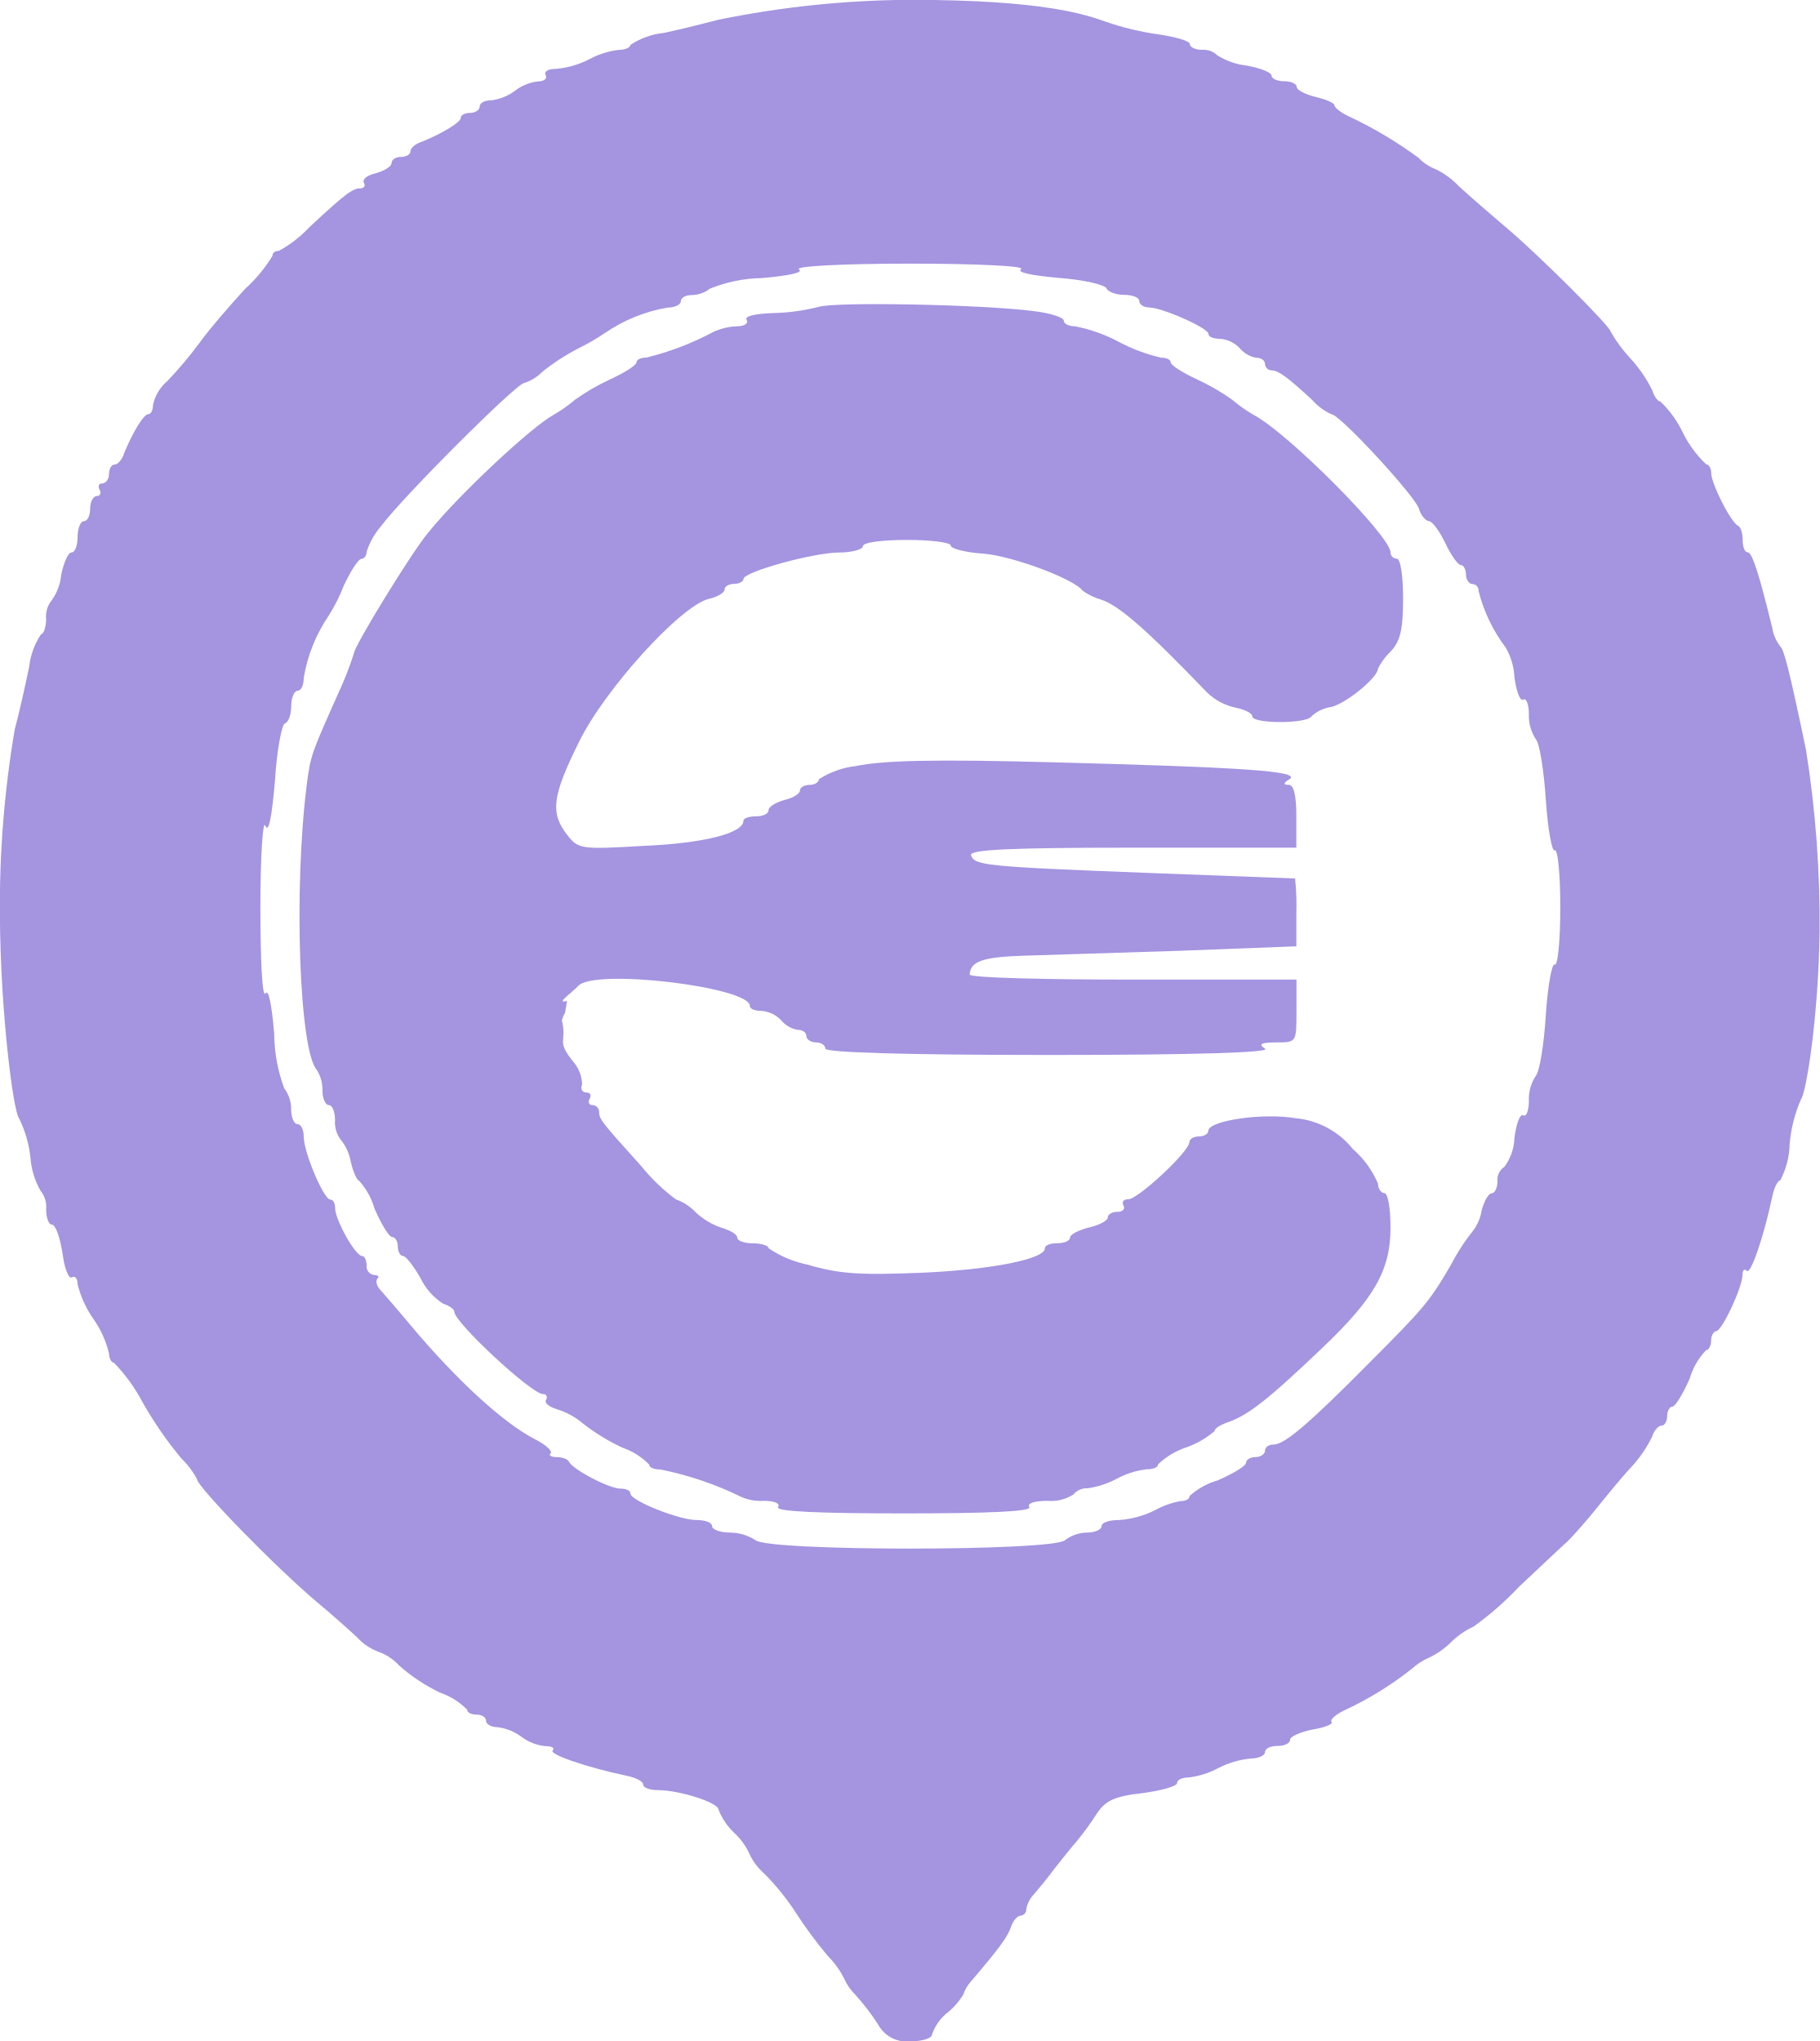
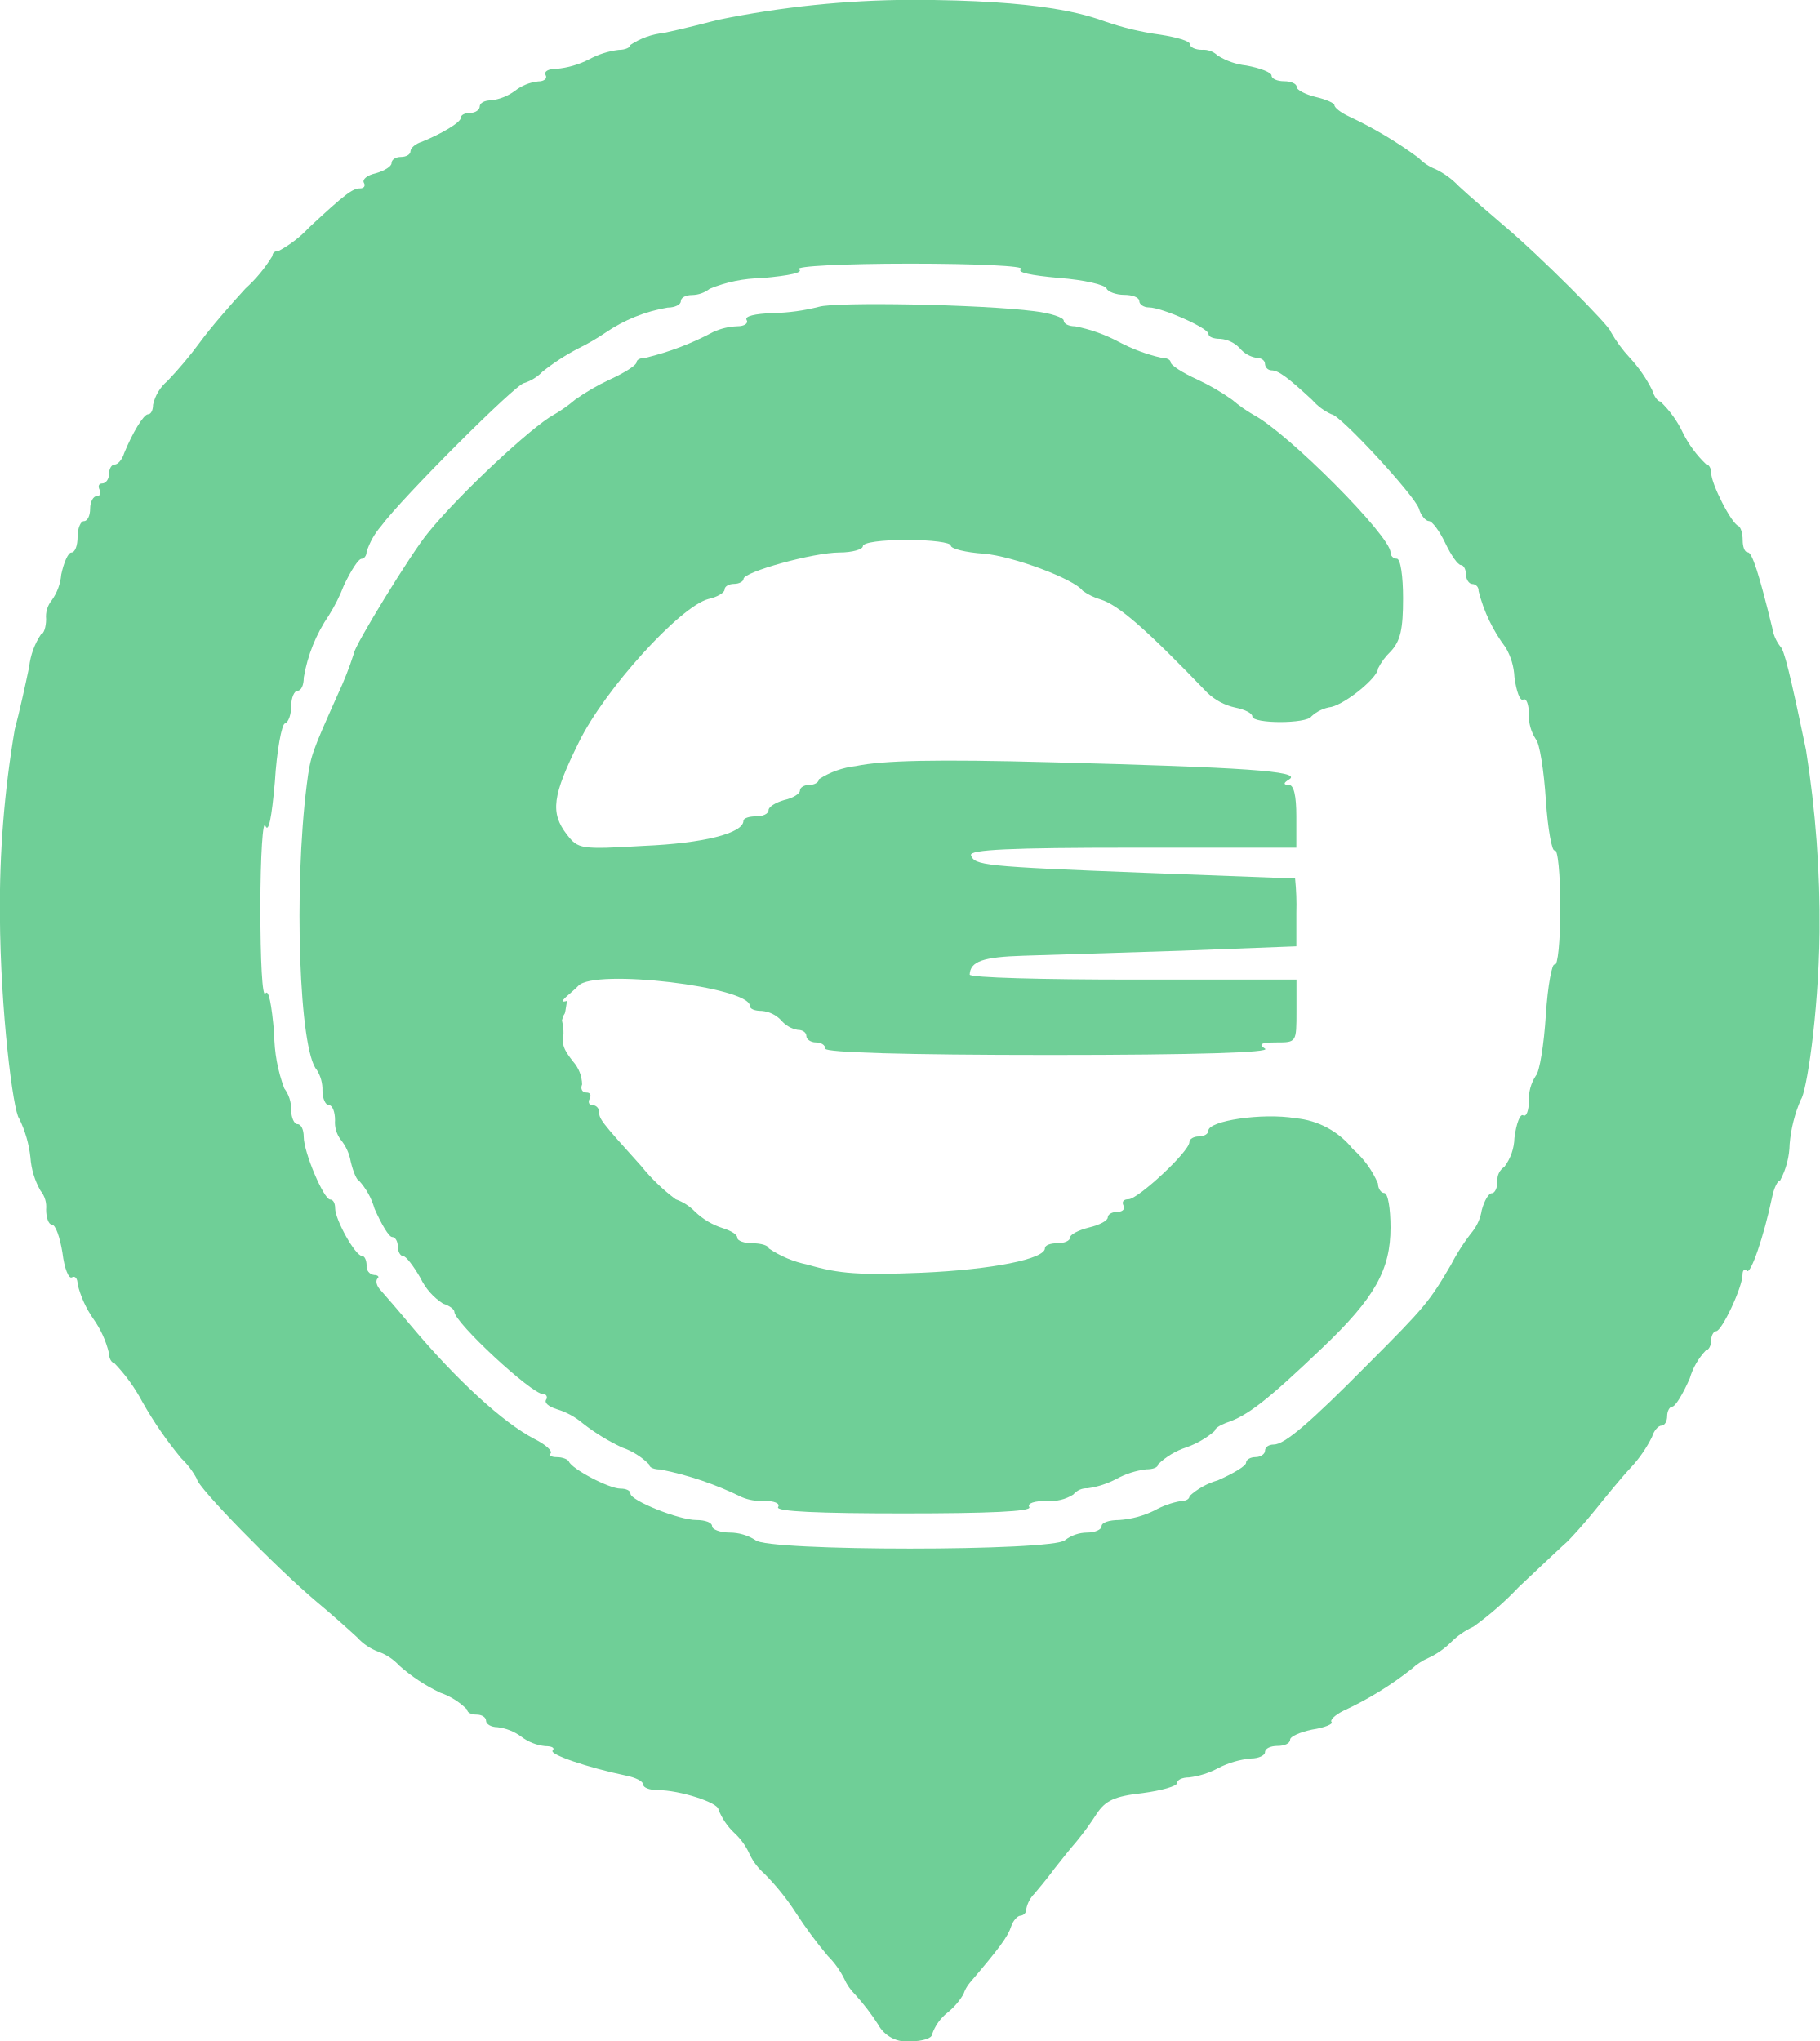
<svg xmlns="http://www.w3.org/2000/svg" width="134.443" height="150.834" viewBox="0 0 134.443 150.834">
  <g id="icon_B" data-name="icon B" transform="translate(-107.404 420.849)">
-     <path id="Path_3851" data-name="Path 3851" d="M160.488-419.389c-.882.232-2.739.7-4.038.975a5.435,5.435,0,0,0-2.46.882c0,.186-.371.371-.882.371a6.153,6.153,0,0,0-2.182.7,6.639,6.639,0,0,1-2.414.7c-.6,0-.928.186-.789.464.139.232-.093.464-.557.464a3.381,3.381,0,0,0-1.717.7,3.7,3.7,0,0,1-1.764.7c-.464,0-.836.186-.836.464,0,.232-.325.464-.7.464s-.7.139-.7.371c0,.325-1.393,1.16-2.878,1.764-.464.139-.836.464-.836.7s-.325.418-.7.418-.7.186-.7.464c0,.232-.511.557-1.16.743-.65.139-1.021.464-.882.7s0,.418-.279.418c-.557,0-1.114.418-3.76,2.878A8.723,8.723,0,0,1,128-402.307c-.279,0-.464.139-.464.371a10.887,10.887,0,0,1-2,2.414c-1.068,1.16-2.6,2.924-3.342,3.946a29.9,29.9,0,0,1-2.414,2.878,3.2,3.2,0,0,0-1.068,1.764c0,.371-.139.7-.371.7-.325,0-1.16,1.393-1.764,2.878-.139.464-.464.836-.7.836s-.418.325-.418.7-.232.7-.511.7c-.232,0-.325.186-.186.464.139.232.046.464-.186.464-.279,0-.511.418-.511.928s-.186.928-.464.928c-.232,0-.464.511-.464,1.16s-.186,1.16-.464,1.16c-.232,0-.557.743-.743,1.625a3.829,3.829,0,0,1-.7,1.9,1.894,1.894,0,0,0-.418,1.393c0,.6-.186,1.114-.371,1.114a5.4,5.4,0,0,0-.882,2.414c-.279,1.346-.743,3.435-1.068,4.642a77.73,77.73,0,0,0-1.094,13.677c.035,7.13.981,14.541,1.419,15.056a8.625,8.625,0,0,1,.836,2.878,5.775,5.775,0,0,0,.743,2.46,1.894,1.894,0,0,1,.418,1.393c0,.6.186,1.114.418,1.114.279,0,.6.928.789,2.089.139,1.16.464,1.95.7,1.81s.418.093.418.511a7.761,7.761,0,0,0,1.16,2.553,7.371,7.371,0,0,1,1.16,2.553c0,.371.186.7.371.7a12.716,12.716,0,0,1,2.089,2.878,28.377,28.377,0,0,0,2.878,4.178,6.1,6.1,0,0,1,1.16,1.532c0,.557,5.8,6.5,8.82,9.052,1.068.882,2.414,2.089,3.017,2.646a3.943,3.943,0,0,0,1.578,1.068,3.826,3.826,0,0,1,1.532,1.021,13.08,13.08,0,0,0,3.017,2,5.176,5.176,0,0,1,2,1.253c0,.232.325.371.7.371s.7.186.7.464c0,.232.371.464.836.464a3.694,3.694,0,0,1,1.764.7,3.526,3.526,0,0,0,1.764.7c.511,0,.743.139.557.325-.279.279,2.553,1.253,5.431,1.857.7.139,1.253.418,1.253.65s.464.418,1.068.418c1.625,0,4.5.928,4.5,1.439a4.824,4.824,0,0,0,1.16,1.717,4.774,4.774,0,0,1,1.16,1.625,4.448,4.448,0,0,0,1.068,1.393,17.785,17.785,0,0,1,2.321,2.878,31.915,31.915,0,0,0,2.367,3.2,6.456,6.456,0,0,1,1.207,1.671,3.9,3.9,0,0,0,.836,1.207,16.822,16.822,0,0,1,1.671,2.182,2.408,2.408,0,0,0,2.414,1.253c.882,0,1.578-.232,1.578-.511a3.511,3.511,0,0,1,1.16-1.625,5.014,5.014,0,0,0,1.16-1.346,2.6,2.6,0,0,1,.464-.836c2.182-2.553,2.832-3.435,3.064-4.178.139-.418.464-.789.7-.789a.473.473,0,0,0,.418-.511,2.219,2.219,0,0,1,.6-1.114c.279-.325.975-1.16,1.485-1.857.511-.65,1.253-1.578,1.625-2a21.413,21.413,0,0,0,1.485-2.042c.65-.975,1.3-1.3,3.389-1.532,1.393-.186,2.553-.511,2.553-.743s.371-.418.882-.418a6.153,6.153,0,0,0,2.182-.7,6.638,6.638,0,0,1,2.414-.7c.557,0,1.021-.232,1.021-.464,0-.279.418-.464.928-.464s.928-.186.928-.464c0-.232.743-.557,1.625-.743.928-.139,1.578-.418,1.439-.557s.232-.511.882-.836a24.928,24.928,0,0,0,5.06-3.11,4.393,4.393,0,0,1,1.207-.789,5.839,5.839,0,0,0,1.671-1.16,5.839,5.839,0,0,1,1.671-1.16,23.273,23.273,0,0,0,3.342-2.924c1.671-1.578,3.3-3.11,3.621-3.389.325-.325,1.253-1.346,2-2.275.789-.975,1.95-2.414,2.692-3.2a9.559,9.559,0,0,0,1.532-2.228c.139-.464.464-.836.7-.836s.418-.325.418-.7.186-.7.371-.7c.232,0,.789-.928,1.3-2.089a5.075,5.075,0,0,1,1.207-2.089c.186,0,.371-.325.371-.7s.186-.7.371-.7c.418,0,1.95-3.249,1.95-4.178,0-.325.139-.464.325-.279.279.279,1.253-2.553,1.857-5.431.139-.7.418-1.253.6-1.253a5.982,5.982,0,0,0,.7-2.692,10.464,10.464,0,0,1,.836-3.3c.377-.448,1.288-6,1.375-12.356a80.845,80.845,0,0,0-1-13.453c-1.207-5.8-1.625-7.427-1.9-7.659a3.022,3.022,0,0,1-.6-1.393c-.975-3.992-1.485-5.57-1.81-5.57-.232,0-.371-.418-.371-.882,0-.511-.139-.975-.325-1.068-.511-.186-2-3.11-2-3.9,0-.371-.186-.65-.371-.65a8.275,8.275,0,0,1-1.717-2.321,7.782,7.782,0,0,0-1.671-2.321c-.186,0-.464-.371-.6-.836a10.3,10.3,0,0,0-1.671-2.414,10.308,10.308,0,0,1-1.393-1.9c0-.371-5.385-5.756-7.891-7.845-1.021-.882-2.553-2.182-3.342-2.924a5.9,5.9,0,0,0-1.717-1.253,3.462,3.462,0,0,1-1.253-.836,30.386,30.386,0,0,0-5.152-3.064c-.6-.279-1.068-.65-1.068-.836,0-.139-.6-.418-1.393-.6-.743-.186-1.393-.511-1.393-.743s-.418-.418-.928-.418-.928-.186-.928-.418-.836-.557-1.857-.743a5.068,5.068,0,0,1-2.135-.743,1.5,1.5,0,0,0-1.16-.418c-.464,0-.882-.186-.882-.418s-.975-.511-2.182-.7a21.059,21.059,0,0,1-4.085-.975c-1.439-.511-4.6-1.6-14.39-1.6A72.309,72.309,0,0,0,160.488-419.389Zm22.374,18.428c-.371.232.7.464,2.785.65,1.857.139,3.435.511,3.528.789.093.232.7.464,1.3.464s1.114.186,1.114.464c0,.232.325.464.7.464.975,0,4.41,1.532,4.41,1.95,0,.232.371.371.882.371a2.23,2.23,0,0,1,1.439.7,2.053,2.053,0,0,0,1.207.7c.371,0,.65.186.65.464a.5.5,0,0,0,.464.464c.511,0,1.16.464,3.017,2.182a4.208,4.208,0,0,0,1.439,1.068c.6,0,6.127,5.988,6.452,6.963.139.511.511.928.743.928s.789.743,1.207,1.625.928,1.625,1.16,1.625c.186,0,.371.325.371.7s.232.7.464.7a.477.477,0,0,1,.464.511,11.623,11.623,0,0,0,2,4.178,4.774,4.774,0,0,1,.65,2.182c.139,1.068.418,1.81.65,1.671s.418.371.418,1.068a3.166,3.166,0,0,0,.511,1.857c.279.279.6,2.321.743,4.5s.464,3.853.65,3.713c.232-.139.418,1.764.418,4.224s-.186,4.363-.418,4.224c-.186-.139-.511,1.532-.65,3.714s-.464,4.224-.743,4.5a3.166,3.166,0,0,0-.511,1.857c0,.7-.186,1.207-.418,1.068s-.511.6-.65,1.671a3.735,3.735,0,0,1-.743,2.135,1.138,1.138,0,0,0-.511,1.068c0,.464-.186.882-.418.882s-.557.557-.743,1.253a3.423,3.423,0,0,1-.65,1.532,15.247,15.247,0,0,0-1.625,2.507c-1.578,2.692-1.9,3.11-6.174,7.381-4.271,4.317-6.127,5.9-6.916,5.9-.371,0-.65.186-.65.464,0,.232-.325.464-.7.464s-.7.186-.7.418-.928.789-2.089,1.3a5.249,5.249,0,0,0-2.089,1.16c0,.232-.279.371-.65.371a6.211,6.211,0,0,0-1.95.7,7.017,7.017,0,0,1-2.6.7c-.743,0-1.3.186-1.3.464,0,.232-.464.464-1.068.464a2.712,2.712,0,0,0-1.625.557c-.836.836-22.1.836-22.884,0a3.56,3.56,0,0,0-1.9-.557c-.7,0-1.3-.232-1.3-.464,0-.279-.511-.464-1.16-.464-1.3,0-4.874-1.439-4.874-1.95,0-.232-.325-.371-.743-.371-.836,0-3.574-1.439-3.806-2-.093-.186-.511-.325-.882-.325-.418,0-.65-.139-.464-.279.139-.186-.371-.65-1.207-1.068-2.321-1.207-5.756-4.363-9.144-8.4-.882-1.068-1.857-2.182-2.182-2.553-.325-.325-.418-.7-.279-.882.186-.139.046-.279-.232-.279a.635.635,0,0,1-.557-.7c0-.371-.139-.7-.325-.7-.511,0-2-2.692-2-3.528,0-.371-.139-.65-.371-.65-.464,0-1.95-3.481-1.95-4.642,0-.511-.186-.928-.464-.928-.232,0-.464-.464-.464-1.068a2.557,2.557,0,0,0-.511-1.578,11.776,11.776,0,0,1-.743-4.038c-.186-2.182-.418-3.342-.65-2.971-.232.325-.371-2.46-.371-6.359,0-3.853.186-6.545.371-6.034.232.557.464-.557.7-3.249.139-2.321.511-4.271.743-4.317.279-.093.464-.7.464-1.3s.232-1.114.464-1.114c.279,0,.464-.418.464-.975a11.564,11.564,0,0,1,1.857-4.6,12.93,12.93,0,0,0,1.114-2.228c.511-1.068,1.068-1.95,1.3-1.95.186,0,.371-.232.371-.511a5.428,5.428,0,0,1,1.068-1.9c1.532-2.089,10.026-10.583,10.583-10.583a3.257,3.257,0,0,0,1.346-.836,16.394,16.394,0,0,1,2.646-1.717,16.427,16.427,0,0,0,2-1.16,11.564,11.564,0,0,1,4.6-1.857c.557,0,.975-.232.975-.464,0-.279.371-.464.836-.464a2.184,2.184,0,0,0,1.3-.464,10.525,10.525,0,0,1,3.853-.789c2.089-.186,3.11-.418,2.739-.65-.325-.232,3.342-.418,8.216-.418S183.187-401.193,182.862-400.961Z" fill="#a594e0" />
-     <path id="Path_3852" data-name="Path 3852" d="M192.712-373.325a14.873,14.873,0,0,1-3.389.464c-1.346.046-2.135.232-1.95.511.139.232-.139.464-.7.464a4.674,4.674,0,0,0-1.764.418,20.965,20.965,0,0,1-4.967,1.9c-.371,0-.7.139-.7.325,0,.232-.882.789-2,1.3a16.234,16.234,0,0,0-2.553,1.485,10.533,10.533,0,0,1-1.578,1.114c-1.625.882-7.009,5.9-9.284,8.727-1.207,1.439-5.477,8.4-5.477,8.912a25.146,25.146,0,0,1-1.207,3.064c-1.9,4.271-2,4.456-2.275,6.638-.975,7.705-.557,19.635.743,21.074a2.737,2.737,0,0,1,.418,1.532c0,.6.232,1.068.464,1.068.279,0,.464.511.464,1.114a2.118,2.118,0,0,0,.418,1.439,3.51,3.51,0,0,1,.743,1.625c.186.789.464,1.393.6,1.393a5.249,5.249,0,0,1,1.16,2.089c.511,1.16,1.068,2.089,1.3,2.089s.418.325.418.7.186.7.371.7c.232,0,.789.743,1.3,1.625a4.646,4.646,0,0,0,1.671,1.9c.464.139.836.418.836.6,0,.789,5.709,6.081,6.545,6.081a.256.256,0,0,1,.232.418c-.139.232.186.511.789.7a5.409,5.409,0,0,1,1.95,1.068,14.963,14.963,0,0,0,2.878,1.764,5.176,5.176,0,0,1,2,1.253c0,.232.371.371.836.371A24.541,24.541,0,0,1,187-285.362a3.581,3.581,0,0,0,1.625.279c.789,0,1.253.186,1.068.464-.186.325,3.017.464,9.284.464s9.469-.139,9.284-.464c-.186-.279.371-.464,1.346-.464a3.064,3.064,0,0,0,1.9-.464,1.292,1.292,0,0,1,1.068-.464,6.579,6.579,0,0,0,2.135-.7,6.154,6.154,0,0,1,2.182-.7c.511,0,.882-.139.882-.371a5.493,5.493,0,0,1,2.089-1.253,6.527,6.527,0,0,0,2.089-1.207c0-.186.371-.418.836-.6,1.578-.511,3.017-1.625,7.148-5.57,3.853-3.667,5.013-5.756,5.013-8.866,0-1.393-.186-2.553-.464-2.553-.232,0-.464-.325-.464-.7a7.047,7.047,0,0,0-1.857-2.553,6.132,6.132,0,0,0-4.224-2.275c-2.46-.418-6.452.186-6.452.928,0,.232-.325.418-.7.418s-.7.186-.7.418c0,.7-3.806,4.224-4.5,4.224-.371,0-.511.186-.371.464.139.232-.046.464-.418.464-.418,0-.743.186-.743.418s-.6.557-1.393.743c-.743.186-1.393.511-1.393.743s-.418.418-.928.418-.928.139-.928.371c0,.789-3.853,1.578-9.1,1.81-4.6.186-6.081.093-8.448-.6A7.976,7.976,0,0,1,189-303.744c0-.186-.511-.371-1.16-.371s-1.16-.186-1.16-.418-.464-.511-1.068-.7a5.261,5.261,0,0,1-2.042-1.207,3.694,3.694,0,0,0-1.439-.928,14.13,14.13,0,0,1-2.553-2.46c-3.017-3.342-3.11-3.481-3.11-4.038a.508.508,0,0,0-.511-.464c-.232,0-.325-.232-.186-.464.139-.279.046-.464-.232-.464-.325,0-.464-.279-.325-.6a2.633,2.633,0,0,0-.65-1.671c-1.3-1.625-.447-1.37-.841-3.064.246-.868.148.068.377-1.439-.928.279.418-.65.836-1.114,1.207-1.3,12.672.093,12.672,1.485,0,.232.371.371.882.371a2.23,2.23,0,0,1,1.439.7,2.053,2.053,0,0,0,1.207.7c.371,0,.65.186.65.464,0,.232.325.464.7.464s.7.186.7.464,5.849.464,16.618.464c10.862,0,16.339-.186,15.875-.464-.511-.325-.325-.464.836-.464,1.485,0,1.485,0,1.485-2.321v-2.321H215.922c-6.638,0-12.069-.139-12.069-.371.046-.975.975-1.3,3.946-1.393,1.81-.046,7.056-.232,11.744-.371l8.448-.325v-2.46a19.3,19.3,0,0,0-.093-2.553c-.093,0-5.06-.186-11.048-.418-12.069-.464-12.626-.557-12.9-1.3-.139-.418,2.924-.557,11.93-.557H227.99v-2.321c0-1.532-.186-2.321-.557-2.321-.418,0-.418-.139.046-.418.928-.6-3.481-.882-17.546-1.253-8.634-.232-12.487-.139-14.483.279a6.373,6.373,0,0,0-2.739.975c0,.232-.325.418-.7.418s-.7.186-.7.418-.511.557-1.16.7c-.65.186-1.16.511-1.16.743,0,.279-.418.464-.928.464s-.928.139-.928.325c0,.928-2.971,1.671-7.381,1.857-4.688.279-4.828.232-5.663-.836-1.253-1.625-1.068-2.878.882-6.824,1.9-3.9,7.473-10.026,9.562-10.583.65-.139,1.207-.464,1.207-.7s.325-.418.7-.418.7-.186.7-.371c0-.511,5.152-1.95,7.1-1.95.928,0,1.717-.232,1.717-.464,0-.279,1.393-.464,3.249-.464,1.81,0,3.249.186,3.249.418s1.114.511,2.46.6c2.135.186,6.638,1.857,7.288,2.739a4.463,4.463,0,0,0,1.346.65c1.3.418,3.3,2.135,7.845,6.87a4.324,4.324,0,0,0,2.089,1.114c.7.139,1.253.418,1.253.65,0,.557,4.038.557,4.363,0a2.738,2.738,0,0,1,1.485-.7c1.114-.279,3.435-2.182,3.435-2.832a4.578,4.578,0,0,1,.928-1.253c.743-.789.928-1.671.928-3.946,0-1.625-.186-2.924-.464-2.924a.465.465,0,0,1-.464-.464c0-1.207-7.566-8.82-10.119-10.166a10.534,10.534,0,0,1-1.578-1.114,16.234,16.234,0,0,0-2.553-1.485c-1.114-.511-2-1.068-2-1.3,0-.186-.325-.325-.7-.325a12.85,12.85,0,0,1-3.11-1.16,11.485,11.485,0,0,0-3.249-1.16c-.464,0-.836-.186-.836-.418s-.975-.557-2.182-.7C204.688-373.511,193.919-373.7,192.712-373.325Z" transform="translate(-24.797 -24.851)" fill="#a594e0" />
+     <path id="Path_3851" data-name="Path 3851" d="M160.488-419.389c-.882.232-2.739.7-4.038.975a5.435,5.435,0,0,0-2.46.882c0,.186-.371.371-.882.371a6.153,6.153,0,0,0-2.182.7,6.639,6.639,0,0,1-2.414.7c-.6,0-.928.186-.789.464.139.232-.093.464-.557.464a3.381,3.381,0,0,0-1.717.7,3.7,3.7,0,0,1-1.764.7c-.464,0-.836.186-.836.464,0,.232-.325.464-.7.464s-.7.139-.7.371c0,.325-1.393,1.16-2.878,1.764-.464.139-.836.464-.836.7s-.325.418-.7.418-.7.186-.7.464c0,.232-.511.557-1.16.743-.65.139-1.021.464-.882.7s0,.418-.279.418c-.557,0-1.114.418-3.76,2.878A8.723,8.723,0,0,1,128-402.307c-.279,0-.464.139-.464.371a10.887,10.887,0,0,1-2,2.414c-1.068,1.16-2.6,2.924-3.342,3.946a29.9,29.9,0,0,1-2.414,2.878,3.2,3.2,0,0,0-1.068,1.764c0,.371-.139.7-.371.7-.325,0-1.16,1.393-1.764,2.878-.139.464-.464.836-.7.836s-.418.325-.418.7-.232.7-.511.7c-.232,0-.325.186-.186.464.139.232.046.464-.186.464-.279,0-.511.418-.511.928s-.186.928-.464.928c-.232,0-.464.511-.464,1.16s-.186,1.16-.464,1.16c-.232,0-.557.743-.743,1.625a3.829,3.829,0,0,1-.7,1.9,1.894,1.894,0,0,0-.418,1.393c0,.6-.186,1.114-.371,1.114a5.4,5.4,0,0,0-.882,2.414c-.279,1.346-.743,3.435-1.068,4.642a77.73,77.73,0,0,0-1.094,13.677c.035,7.13.981,14.541,1.419,15.056a8.625,8.625,0,0,1,.836,2.878,5.775,5.775,0,0,0,.743,2.46,1.894,1.894,0,0,1,.418,1.393c0,.6.186,1.114.418,1.114.279,0,.6.928.789,2.089.139,1.16.464,1.95.7,1.81s.418.093.418.511a7.761,7.761,0,0,0,1.16,2.553,7.371,7.371,0,0,1,1.16,2.553c0,.371.186.7.371.7a12.716,12.716,0,0,1,2.089,2.878,28.377,28.377,0,0,0,2.878,4.178,6.1,6.1,0,0,1,1.16,1.532c0,.557,5.8,6.5,8.82,9.052,1.068.882,2.414,2.089,3.017,2.646a3.943,3.943,0,0,0,1.578,1.068,3.826,3.826,0,0,1,1.532,1.021,13.08,13.08,0,0,0,3.017,2,5.176,5.176,0,0,1,2,1.253c0,.232.325.371.7.371s.7.186.7.464c0,.232.371.464.836.464a3.694,3.694,0,0,1,1.764.7,3.526,3.526,0,0,0,1.764.7c.511,0,.743.139.557.325-.279.279,2.553,1.253,5.431,1.857.7.139,1.253.418,1.253.65s.464.418,1.068.418c1.625,0,4.5.928,4.5,1.439a4.824,4.824,0,0,0,1.16,1.717,4.774,4.774,0,0,1,1.16,1.625,4.448,4.448,0,0,0,1.068,1.393,17.785,17.785,0,0,1,2.321,2.878,31.915,31.915,0,0,0,2.367,3.2,6.456,6.456,0,0,1,1.207,1.671,3.9,3.9,0,0,0,.836,1.207,16.822,16.822,0,0,1,1.671,2.182,2.408,2.408,0,0,0,2.414,1.253c.882,0,1.578-.232,1.578-.511a3.511,3.511,0,0,1,1.16-1.625,5.014,5.014,0,0,0,1.16-1.346,2.6,2.6,0,0,1,.464-.836c2.182-2.553,2.832-3.435,3.064-4.178.139-.418.464-.789.7-.789a.473.473,0,0,0,.418-.511,2.219,2.219,0,0,1,.6-1.114c.279-.325.975-1.16,1.485-1.857.511-.65,1.253-1.578,1.625-2a21.413,21.413,0,0,0,1.485-2.042c.65-.975,1.3-1.3,3.389-1.532,1.393-.186,2.553-.511,2.553-.743s.371-.418.882-.418a6.153,6.153,0,0,0,2.182-.7,6.638,6.638,0,0,1,2.414-.7c.557,0,1.021-.232,1.021-.464,0-.279.418-.464.928-.464s.928-.186.928-.464c0-.232.743-.557,1.625-.743.928-.139,1.578-.418,1.439-.557s.232-.511.882-.836a24.928,24.928,0,0,0,5.06-3.11,4.393,4.393,0,0,1,1.207-.789,5.839,5.839,0,0,0,1.671-1.16,5.839,5.839,0,0,1,1.671-1.16,23.273,23.273,0,0,0,3.342-2.924c1.671-1.578,3.3-3.11,3.621-3.389.325-.325,1.253-1.346,2-2.275.789-.975,1.95-2.414,2.692-3.2a9.559,9.559,0,0,0,1.532-2.228c.139-.464.464-.836.7-.836s.418-.325.418-.7.186-.7.371-.7c.232,0,.789-.928,1.3-2.089a5.075,5.075,0,0,1,1.207-2.089c.186,0,.371-.325.371-.7s.186-.7.371-.7c.418,0,1.95-3.249,1.95-4.178,0-.325.139-.464.325-.279.279.279,1.253-2.553,1.857-5.431.139-.7.418-1.253.6-1.253a5.982,5.982,0,0,0,.7-2.692,10.464,10.464,0,0,1,.836-3.3c.377-.448,1.288-6,1.375-12.356a80.845,80.845,0,0,0-1-13.453c-1.207-5.8-1.625-7.427-1.9-7.659a3.022,3.022,0,0,1-.6-1.393c-.975-3.992-1.485-5.57-1.81-5.57-.232,0-.371-.418-.371-.882,0-.511-.139-.975-.325-1.068-.511-.186-2-3.11-2-3.9,0-.371-.186-.65-.371-.65a8.275,8.275,0,0,1-1.717-2.321,7.782,7.782,0,0,0-1.671-2.321c-.186,0-.464-.371-.6-.836a10.3,10.3,0,0,0-1.671-2.414,10.308,10.308,0,0,1-1.393-1.9c0-.371-5.385-5.756-7.891-7.845-1.021-.882-2.553-2.182-3.342-2.924a5.9,5.9,0,0,0-1.717-1.253,3.462,3.462,0,0,1-1.253-.836,30.386,30.386,0,0,0-5.152-3.064c-.6-.279-1.068-.65-1.068-.836,0-.139-.6-.418-1.393-.6-.743-.186-1.393-.511-1.393-.743s-.418-.418-.928-.418-.928-.186-.928-.418-.836-.557-1.857-.743a5.068,5.068,0,0,1-2.135-.743,1.5,1.5,0,0,0-1.16-.418c-.464,0-.882-.186-.882-.418s-.975-.511-2.182-.7a21.059,21.059,0,0,1-4.085-.975c-1.439-.511-4.6-1.6-14.39-1.6A72.309,72.309,0,0,0,160.488-419.389Zm22.374,18.428c-.371.232.7.464,2.785.65,1.857.139,3.435.511,3.528.789.093.232.7.464,1.3.464s1.114.186,1.114.464c0,.232.325.464.7.464.975,0,4.41,1.532,4.41,1.95,0,.232.371.371.882.371a2.23,2.23,0,0,1,1.439.7,2.053,2.053,0,0,0,1.207.7c.371,0,.65.186.65.464a.5.5,0,0,0,.464.464c.511,0,1.16.464,3.017,2.182a4.208,4.208,0,0,0,1.439,1.068c.6,0,6.127,5.988,6.452,6.963.139.511.511.928.743.928s.789.743,1.207,1.625.928,1.625,1.16,1.625c.186,0,.371.325.371.7s.232.7.464.7a.477.477,0,0,1,.464.511,11.623,11.623,0,0,0,2,4.178,4.774,4.774,0,0,1,.65,2.182c.139,1.068.418,1.81.65,1.671s.418.371.418,1.068a3.166,3.166,0,0,0,.511,1.857c.279.279.6,2.321.743,4.5s.464,3.853.65,3.713c.232-.139.418,1.764.418,4.224s-.186,4.363-.418,4.224c-.186-.139-.511,1.532-.65,3.714s-.464,4.224-.743,4.5a3.166,3.166,0,0,0-.511,1.857c0,.7-.186,1.207-.418,1.068s-.511.6-.65,1.671a3.735,3.735,0,0,1-.743,2.135,1.138,1.138,0,0,0-.511,1.068c0,.464-.186.882-.418.882s-.557.557-.743,1.253a3.423,3.423,0,0,1-.65,1.532,15.247,15.247,0,0,0-1.625,2.507c-1.578,2.692-1.9,3.11-6.174,7.381-4.271,4.317-6.127,5.9-6.916,5.9-.371,0-.65.186-.65.464,0,.232-.325.464-.7.464s-.7.186-.7.418-.928.789-2.089,1.3a5.249,5.249,0,0,0-2.089,1.16c0,.232-.279.371-.65.371a6.211,6.211,0,0,0-1.95.7,7.017,7.017,0,0,1-2.6.7c-.743,0-1.3.186-1.3.464,0,.232-.464.464-1.068.464a2.712,2.712,0,0,0-1.625.557c-.836.836-22.1.836-22.884,0a3.56,3.56,0,0,0-1.9-.557c-.7,0-1.3-.232-1.3-.464,0-.279-.511-.464-1.16-.464-1.3,0-4.874-1.439-4.874-1.95,0-.232-.325-.371-.743-.371-.836,0-3.574-1.439-3.806-2-.093-.186-.511-.325-.882-.325-.418,0-.65-.139-.464-.279.139-.186-.371-.65-1.207-1.068-2.321-1.207-5.756-4.363-9.144-8.4-.882-1.068-1.857-2.182-2.182-2.553-.325-.325-.418-.7-.279-.882.186-.139.046-.279-.232-.279a.635.635,0,0,1-.557-.7c0-.371-.139-.7-.325-.7-.511,0-2-2.692-2-3.528,0-.371-.139-.65-.371-.65-.464,0-1.95-3.481-1.95-4.642,0-.511-.186-.928-.464-.928-.232,0-.464-.464-.464-1.068a2.557,2.557,0,0,0-.511-1.578,11.776,11.776,0,0,1-.743-4.038c-.186-2.182-.418-3.342-.65-2.971-.232.325-.371-2.46-.371-6.359,0-3.853.186-6.545.371-6.034.232.557.464-.557.7-3.249.139-2.321.511-4.271.743-4.317.279-.093.464-.7.464-1.3s.232-1.114.464-1.114c.279,0,.464-.418.464-.975a11.564,11.564,0,0,1,1.857-4.6,12.93,12.93,0,0,0,1.114-2.228c.511-1.068,1.068-1.95,1.3-1.95.186,0,.371-.232.371-.511a5.428,5.428,0,0,1,1.068-1.9c1.532-2.089,10.026-10.583,10.583-10.583a3.257,3.257,0,0,0,1.346-.836,16.394,16.394,0,0,1,2.646-1.717,16.427,16.427,0,0,0,2-1.16,11.564,11.564,0,0,1,4.6-1.857c.557,0,.975-.232.975-.464,0-.279.371-.464.836-.464a2.184,2.184,0,0,0,1.3-.464,10.525,10.525,0,0,1,3.853-.789c2.089-.186,3.11-.418,2.739-.65-.325-.232,3.342-.418,8.216-.418S183.187-401.193,182.862-400.961Z" fill="#6fcf97" />
+     <path id="Path_3852" data-name="Path 3852" d="M192.712-373.325a14.873,14.873,0,0,1-3.389.464c-1.346.046-2.135.232-1.95.511.139.232-.139.464-.7.464a4.674,4.674,0,0,0-1.764.418,20.965,20.965,0,0,1-4.967,1.9c-.371,0-.7.139-.7.325,0,.232-.882.789-2,1.3a16.234,16.234,0,0,0-2.553,1.485,10.533,10.533,0,0,1-1.578,1.114c-1.625.882-7.009,5.9-9.284,8.727-1.207,1.439-5.477,8.4-5.477,8.912a25.146,25.146,0,0,1-1.207,3.064c-1.9,4.271-2,4.456-2.275,6.638-.975,7.705-.557,19.635.743,21.074a2.737,2.737,0,0,1,.418,1.532c0,.6.232,1.068.464,1.068.279,0,.464.511.464,1.114a2.118,2.118,0,0,0,.418,1.439,3.51,3.51,0,0,1,.743,1.625c.186.789.464,1.393.6,1.393a5.249,5.249,0,0,1,1.16,2.089c.511,1.16,1.068,2.089,1.3,2.089s.418.325.418.7.186.7.371.7c.232,0,.789.743,1.3,1.625a4.646,4.646,0,0,0,1.671,1.9c.464.139.836.418.836.6,0,.789,5.709,6.081,6.545,6.081a.256.256,0,0,1,.232.418c-.139.232.186.511.789.7a5.409,5.409,0,0,1,1.95,1.068,14.963,14.963,0,0,0,2.878,1.764,5.176,5.176,0,0,1,2,1.253c0,.232.371.371.836.371A24.541,24.541,0,0,1,187-285.362a3.581,3.581,0,0,0,1.625.279c.789,0,1.253.186,1.068.464-.186.325,3.017.464,9.284.464s9.469-.139,9.284-.464c-.186-.279.371-.464,1.346-.464a3.064,3.064,0,0,0,1.9-.464,1.292,1.292,0,0,1,1.068-.464,6.579,6.579,0,0,0,2.135-.7,6.154,6.154,0,0,1,2.182-.7c.511,0,.882-.139.882-.371a5.493,5.493,0,0,1,2.089-1.253,6.527,6.527,0,0,0,2.089-1.207c0-.186.371-.418.836-.6,1.578-.511,3.017-1.625,7.148-5.57,3.853-3.667,5.013-5.756,5.013-8.866,0-1.393-.186-2.553-.464-2.553-.232,0-.464-.325-.464-.7a7.047,7.047,0,0,0-1.857-2.553,6.132,6.132,0,0,0-4.224-2.275c-2.46-.418-6.452.186-6.452.928,0,.232-.325.418-.7.418s-.7.186-.7.418c0,.7-3.806,4.224-4.5,4.224-.371,0-.511.186-.371.464.139.232-.046.464-.418.464-.418,0-.743.186-.743.418s-.6.557-1.393.743c-.743.186-1.393.511-1.393.743s-.418.418-.928.418-.928.139-.928.371c0,.789-3.853,1.578-9.1,1.81-4.6.186-6.081.093-8.448-.6A7.976,7.976,0,0,1,189-303.744c0-.186-.511-.371-1.16-.371s-1.16-.186-1.16-.418-.464-.511-1.068-.7a5.261,5.261,0,0,1-2.042-1.207,3.694,3.694,0,0,0-1.439-.928,14.13,14.13,0,0,1-2.553-2.46c-3.017-3.342-3.11-3.481-3.11-4.038a.508.508,0,0,0-.511-.464c-.232,0-.325-.232-.186-.464.139-.279.046-.464-.232-.464-.325,0-.464-.279-.325-.6a2.633,2.633,0,0,0-.65-1.671c-1.3-1.625-.447-1.37-.841-3.064.246-.868.148.068.377-1.439-.928.279.418-.65.836-1.114,1.207-1.3,12.672.093,12.672,1.485,0,.232.371.371.882.371a2.23,2.23,0,0,1,1.439.7,2.053,2.053,0,0,0,1.207.7c.371,0,.65.186.65.464,0,.232.325.464.7.464s.7.186.7.464,5.849.464,16.618.464c10.862,0,16.339-.186,15.875-.464-.511-.325-.325-.464.836-.464,1.485,0,1.485,0,1.485-2.321v-2.321H215.922c-6.638,0-12.069-.139-12.069-.371.046-.975.975-1.3,3.946-1.393,1.81-.046,7.056-.232,11.744-.371l8.448-.325v-2.46a19.3,19.3,0,0,0-.093-2.553c-.093,0-5.06-.186-11.048-.418-12.069-.464-12.626-.557-12.9-1.3-.139-.418,2.924-.557,11.93-.557H227.99v-2.321c0-1.532-.186-2.321-.557-2.321-.418,0-.418-.139.046-.418.928-.6-3.481-.882-17.546-1.253-8.634-.232-12.487-.139-14.483.279a6.373,6.373,0,0,0-2.739.975c0,.232-.325.418-.7.418s-.7.186-.7.418-.511.557-1.16.7c-.65.186-1.16.511-1.16.743,0,.279-.418.464-.928.464s-.928.139-.928.325c0,.928-2.971,1.671-7.381,1.857-4.688.279-4.828.232-5.663-.836-1.253-1.625-1.068-2.878.882-6.824,1.9-3.9,7.473-10.026,9.562-10.583.65-.139,1.207-.464,1.207-.7s.325-.418.7-.418.7-.186.7-.371c0-.511,5.152-1.95,7.1-1.95.928,0,1.717-.232,1.717-.464,0-.279,1.393-.464,3.249-.464,1.81,0,3.249.186,3.249.418s1.114.511,2.46.6c2.135.186,6.638,1.857,7.288,2.739a4.463,4.463,0,0,0,1.346.65c1.3.418,3.3,2.135,7.845,6.87a4.324,4.324,0,0,0,2.089,1.114c.7.139,1.253.418,1.253.65,0,.557,4.038.557,4.363,0a2.738,2.738,0,0,1,1.485-.7c1.114-.279,3.435-2.182,3.435-2.832a4.578,4.578,0,0,1,.928-1.253c.743-.789.928-1.671.928-3.946,0-1.625-.186-2.924-.464-2.924a.465.465,0,0,1-.464-.464c0-1.207-7.566-8.82-10.119-10.166a10.534,10.534,0,0,1-1.578-1.114,16.234,16.234,0,0,0-2.553-1.485c-1.114-.511-2-1.068-2-1.3,0-.186-.325-.325-.7-.325a12.85,12.85,0,0,1-3.11-1.16,11.485,11.485,0,0,0-3.249-1.16c-.464,0-.836-.186-.836-.418s-.975-.557-2.182-.7C204.688-373.511,193.919-373.7,192.712-373.325Z" transform="translate(-24.797 -24.851)" fill="#6fcf97" />
  </g>
</svg>
